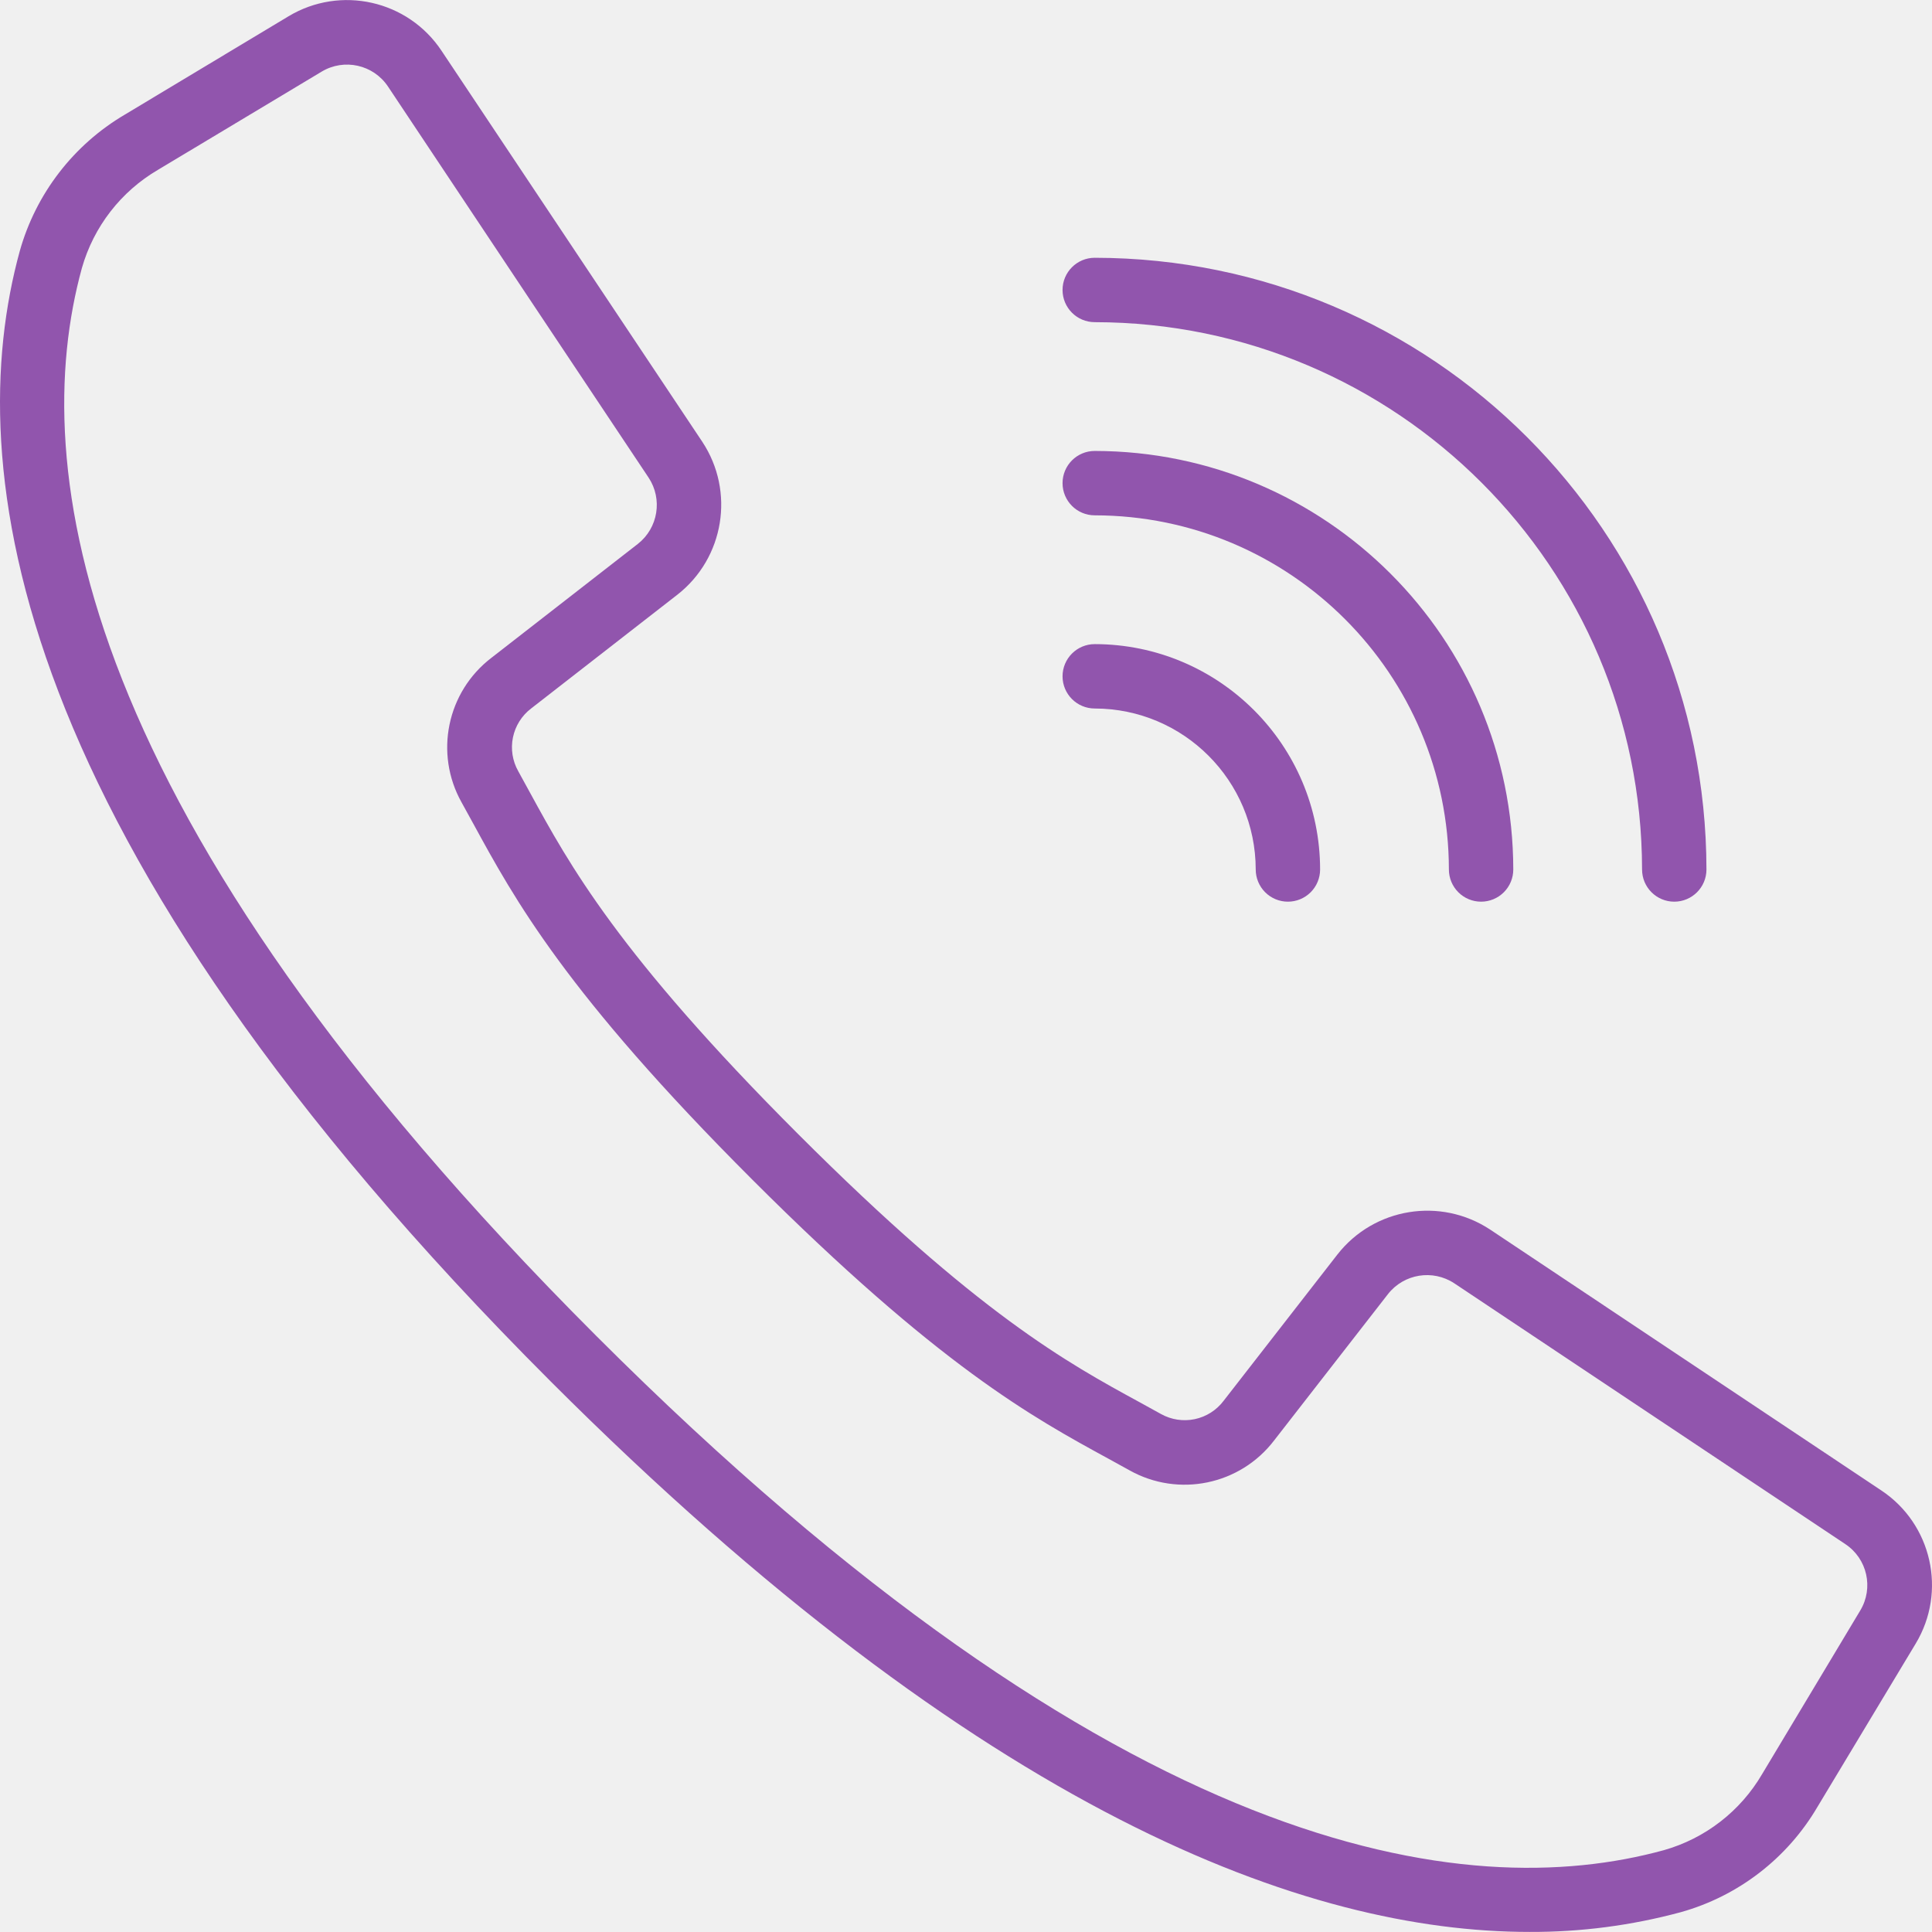
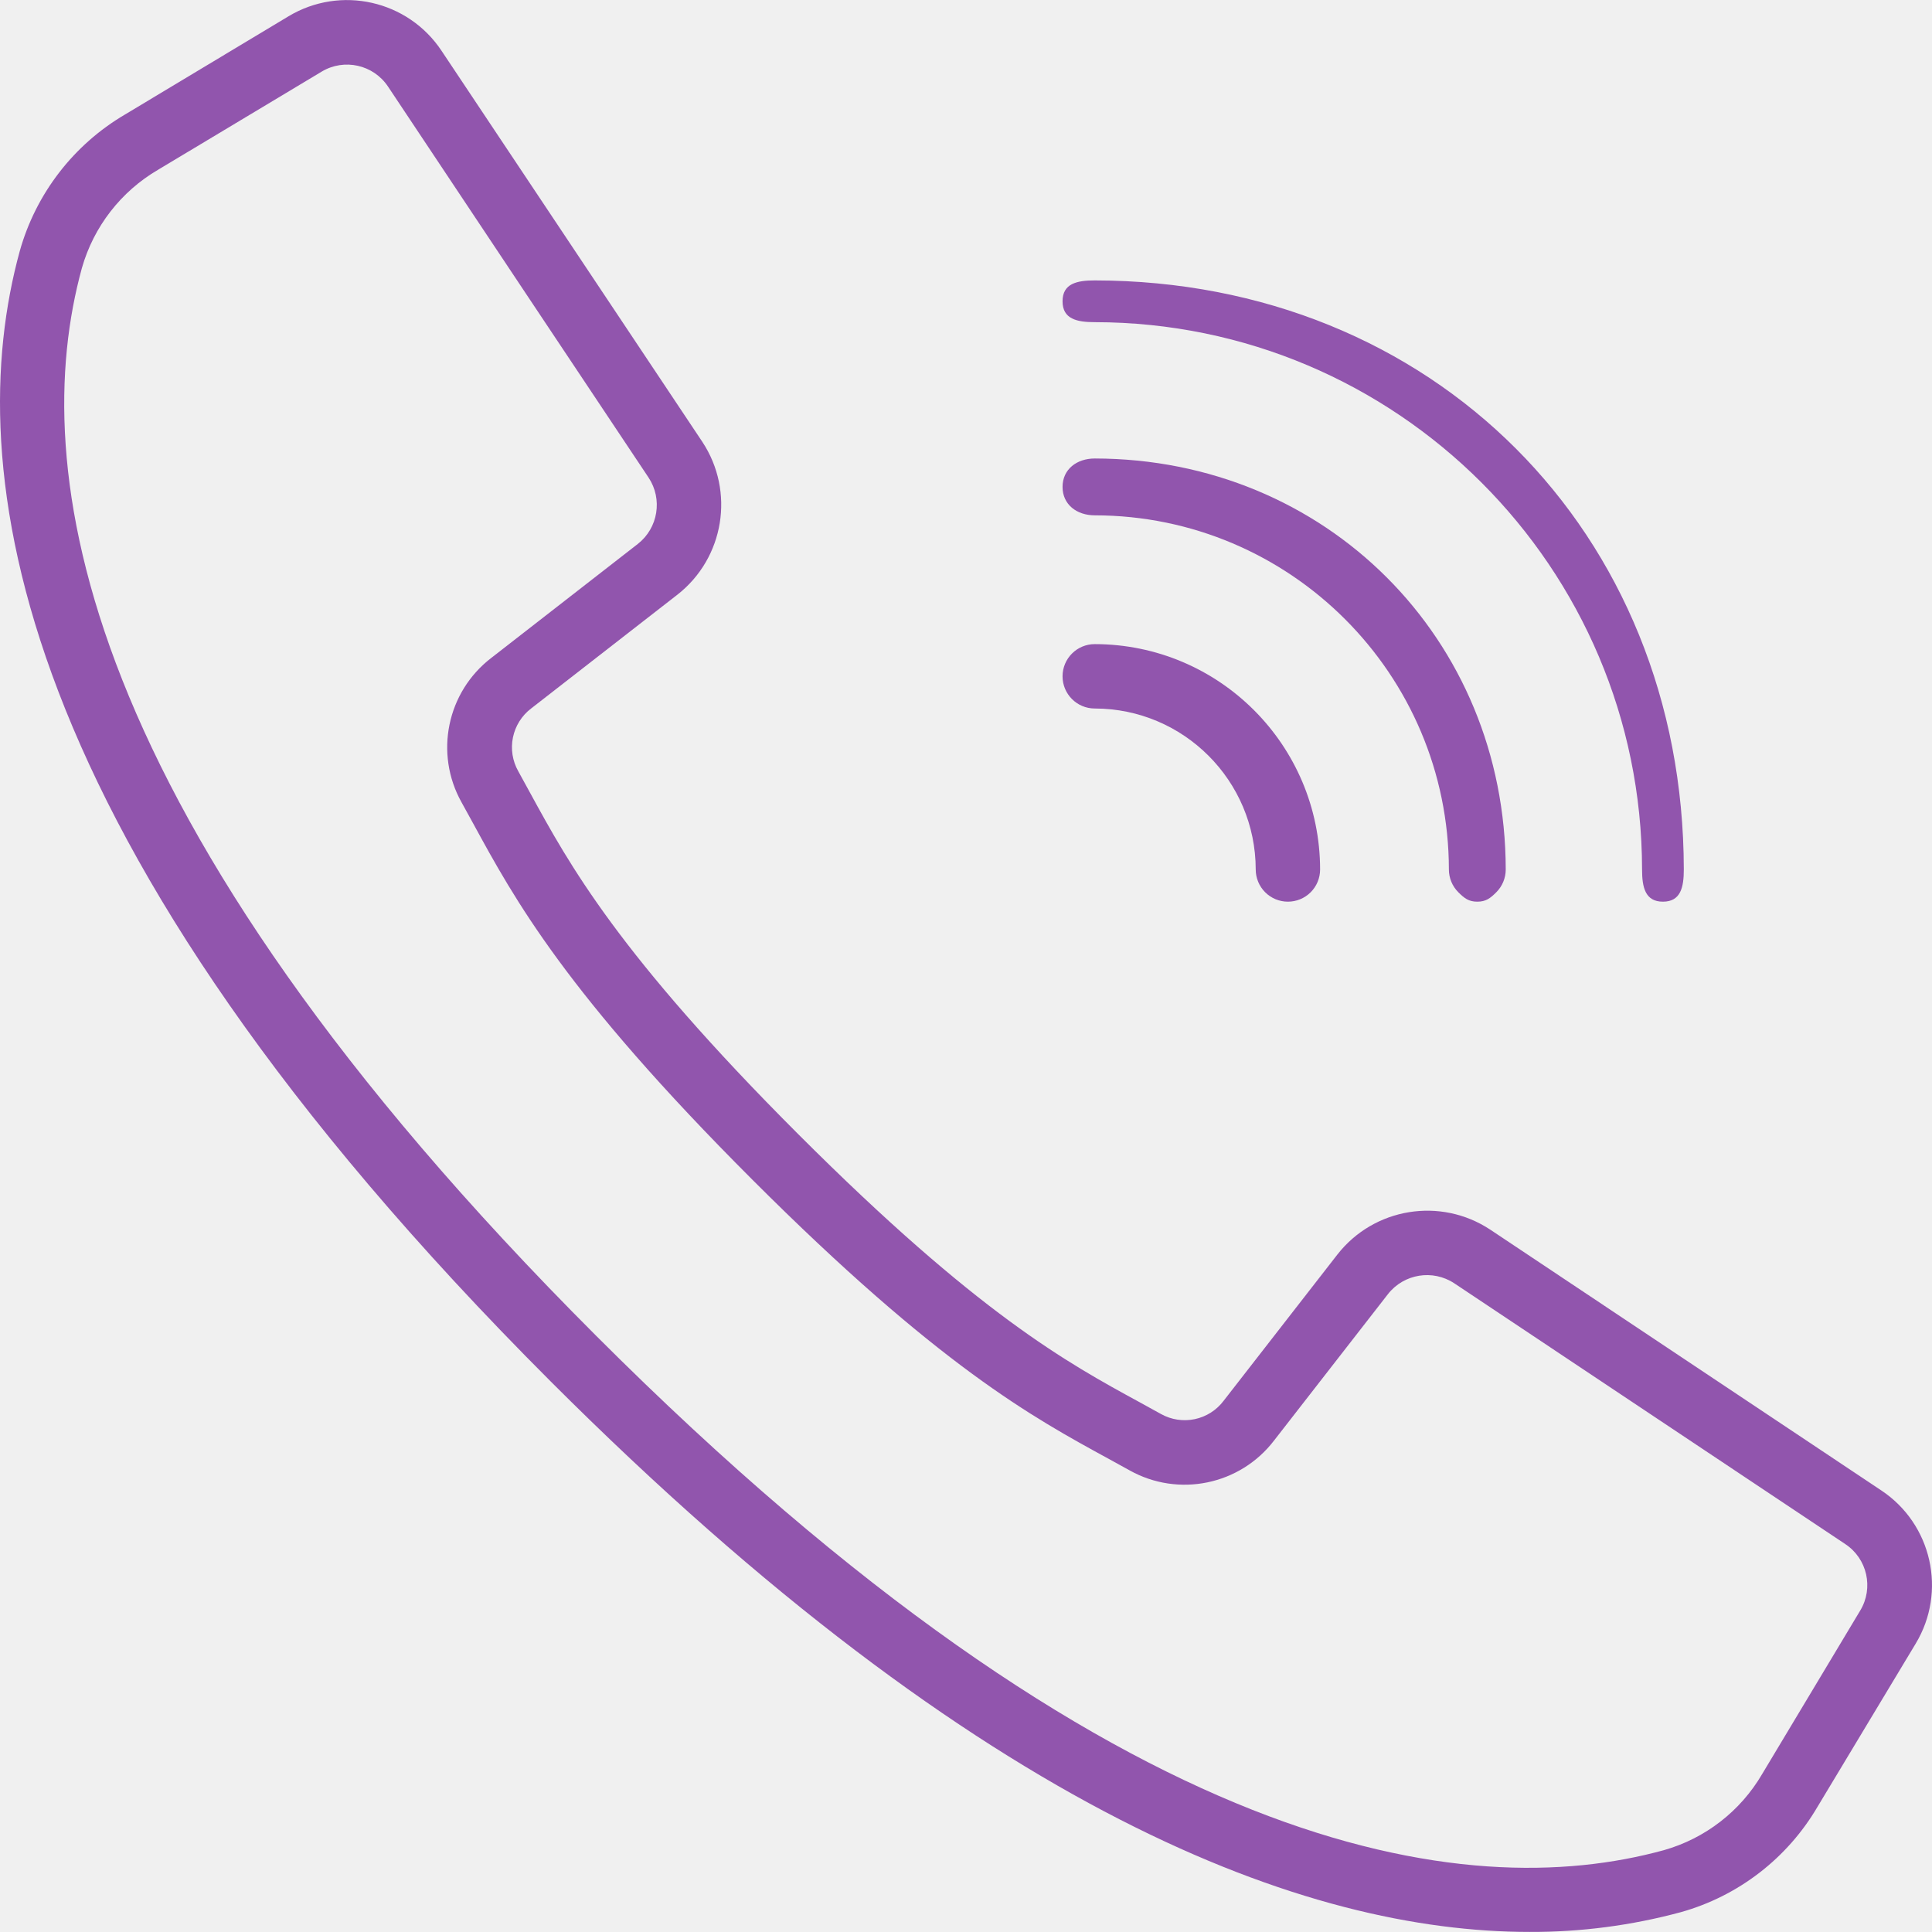
<svg xmlns="http://www.w3.org/2000/svg" width="512" height="512" viewBox="0 0 512 512" fill="none">
-   <g clip-path="url(#clip0_2872_611)">
-     <path d="M498.565 394.98L394.935 325.87C381.783 317.171 364.155 320.033 354.433 332.448L324.246 371.261C322.369 373.735 319.663 375.449 316.624 376.089C313.585 376.728 310.417 376.25 307.702 374.742L301.96 371.577C282.925 361.201 259.241 348.284 211.521 300.547C163.801 252.81 150.858 229.108 140.482 210.107L137.334 204.365C135.805 201.651 135.309 198.477 135.936 195.426C136.563 192.375 138.271 189.653 140.746 187.762L179.533 157.584C191.943 147.861 194.809 130.237 186.12 117.082L117.01 13.452C108.104 0.056 90.237 -3.966 76.45 4.322L33.115 30.353C19.499 38.358 9.51 51.322 5.241 66.529C-10.363 123.386 1.376 221.514 145.926 366.081C260.913 481.059 346.516 511.98 405.353 511.98C418.894 512.038 432.382 510.276 445.454 506.741C460.664 502.478 473.63 492.488 481.63 478.868L507.687 435.559C515.987 421.769 511.967 403.891 498.565 394.98ZM492.985 426.804L466.988 470.139C461.243 479.97 451.918 487.198 440.965 490.309C388.475 504.72 296.773 492.784 157.999 354.009C19.224 215.235 7.289 123.54 21.7 71.043C24.816 60.076 32.052 50.739 41.895 44.986L85.23 18.989C91.212 15.389 98.966 17.134 102.831 22.947L140.372 79.31L171.882 126.569C175.655 132.275 174.415 139.923 169.032 144.145L130.237 174.323C118.431 183.35 115.059 199.685 122.328 212.649L125.409 218.246C136.313 238.245 149.87 263.125 199.365 312.611C248.859 362.097 273.731 375.655 293.721 386.558L299.326 389.647C312.289 396.915 328.624 393.544 337.652 381.738L367.83 342.943C372.053 337.563 379.698 336.324 385.406 340.093L489.028 409.203C494.845 413.064 496.589 420.823 492.985 426.804ZM290.118 85.377C370.187 85.466 435.074 150.353 435.164 230.422C435.164 235.135 438.983 238.954 443.695 238.954C448.408 238.954 452.227 235.135 452.227 230.422C452.128 140.933 379.608 68.412 290.118 68.314C285.406 68.314 281.586 72.133 281.586 76.845C281.586 81.558 285.406 85.377 290.118 85.377Z" fill="#9155AD" />
-     <path d="M290.118 136.569C341.926 136.63 383.91 178.614 383.971 230.422C383.971 232.685 384.87 234.855 386.47 236.455C388.07 238.055 390.24 238.954 392.503 238.954C394.766 238.954 396.936 238.055 398.536 236.455C400.136 234.855 401.035 232.685 401.035 230.422C400.964 169.193 351.346 119.576 290.118 119.506C285.406 119.506 281.586 123.325 281.586 128.038C281.586 132.75 285.406 136.569 290.118 136.569Z" fill="#9155AD" />
-     <path d="M290.118 187.762C313.667 187.79 332.75 206.873 332.779 230.422C332.779 232.685 333.678 234.855 335.278 236.455C336.878 238.055 339.048 238.954 341.311 238.954C343.573 238.954 345.743 238.055 347.343 236.455C348.943 234.855 349.842 232.685 349.842 230.422C349.804 197.453 323.087 170.735 290.118 170.698C285.406 170.698 281.586 174.518 281.586 179.23C281.586 183.942 285.406 187.762 290.118 187.762Z" fill="#9155AD" />
-   </g>
-   <defs>
-     <clipPath id="clip0_2872_611">
-       <rect width="512" height="512" fill="white" />
-     </clipPath>
-   </defs>
+   <path d="M498.565 394.98L394.935 325.87C381.783 317.171 364.155 320.033 354.433 332.448L324.246 371.261C322.369 373.735 319.663 375.449 316.624 376.089C313.585 376.728 310.417 376.25 307.702 374.742L301.96 371.577C282.925 361.201 259.241 348.284 211.521 300.547C163.801 252.81 150.858 229.108 140.482 210.107L137.334 204.365C135.805 201.651 135.309 198.477 135.936 195.426C136.563 192.375 138.271 189.653 140.746 187.762L179.533 157.584C191.943 147.861 194.809 130.237 186.12 117.082L117.01 13.452C108.104 0.056 90.237 -3.966 76.45 4.322L33.115 30.353C19.499 38.358 9.51 51.322 5.241 66.529C-10.363 123.386 1.376 221.514 145.926 366.081C260.913 481.059 346.516 511.98 405.353 511.98C418.894 512.038 432.382 510.276 445.454 506.741C460.664 502.478 473.63 492.488 481.63 478.868L507.687 435.559C515.987 421.769 511.967 403.891 498.565 394.98ZM492.985 426.804L466.988 470.139C461.243 479.97 451.918 487.198 440.965 490.309C388.475 504.72 296.773 492.784 157.999 354.009C19.224 215.235 7.289 123.54 21.7 71.043C24.816 60.076 32.052 50.739 41.895 44.986L85.23 18.989C91.212 15.389 98.966 17.134 102.831 22.947L140.372 79.31L171.882 126.569C175.655 132.275 174.415 139.923 169.032 144.145L130.237 174.323C118.431 183.35 115.059 199.685 122.328 212.649L125.409 218.246C136.313 238.245 149.87 263.125 199.365 312.611C248.859 362.097 273.731 375.655 293.721 386.558L299.326 389.647C312.289 396.915 328.624 393.544 337.652 381.738L367.83 342.943C372.053 337.563 379.698 336.324 385.406 340.093L489.028 409.203C494.845 413.064 496.589 420.823 492.985 426.804ZM290.118 85.377C370.187 85.466 435.074 150.353 435.164 230.422C435.164 235.135 435.983 238.954 440.695 238.954C445.408 238.954 446.227 235.135 446.227 230.422C446.128 140.933 379.608 74.412 290.118 74.314C285.406 74.314 281.586 75.133 281.586 79.845C281.586 84.558 285.406 85.377 290.118 85.377Z" fill="#9155AD" />
+   <path d="M290.118 136.569C341.926 136.63 383.91 178.614 383.971 230.422C383.971 232.685 384.87 234.855 386.47 236.455C388.07 238.055 389.24 238.954 391.503 238.954C393.766 238.954 394.936 238.055 396.536 236.455C398.136 234.855 399.035 232.685 399.035 230.422C398.964 169.193 351.346 121.576 290.118 121.506C285.406 121.506 281.586 124.325 281.586 129.038C281.586 133.75 285.406 136.569 290.118 136.569Z" fill="#9155AD" />
+   <path d="M290.118 187.762C313.667 187.79 332.75 206.873 332.779 230.422C332.779 232.685 333.678 234.855 335.278 236.455C336.878 238.055 339.048 238.954 341.311 238.954C343.573 238.954 345.743 238.055 347.343 236.455C348.943 234.855 349.842 232.685 349.842 230.422C349.804 197.453 323.087 170.735 290.118 170.698C285.406 170.698 281.586 174.518 281.586 179.23C281.586 183.942 285.406 187.762 290.118 187.762Z" fill="#9155AD" />
</svg>
